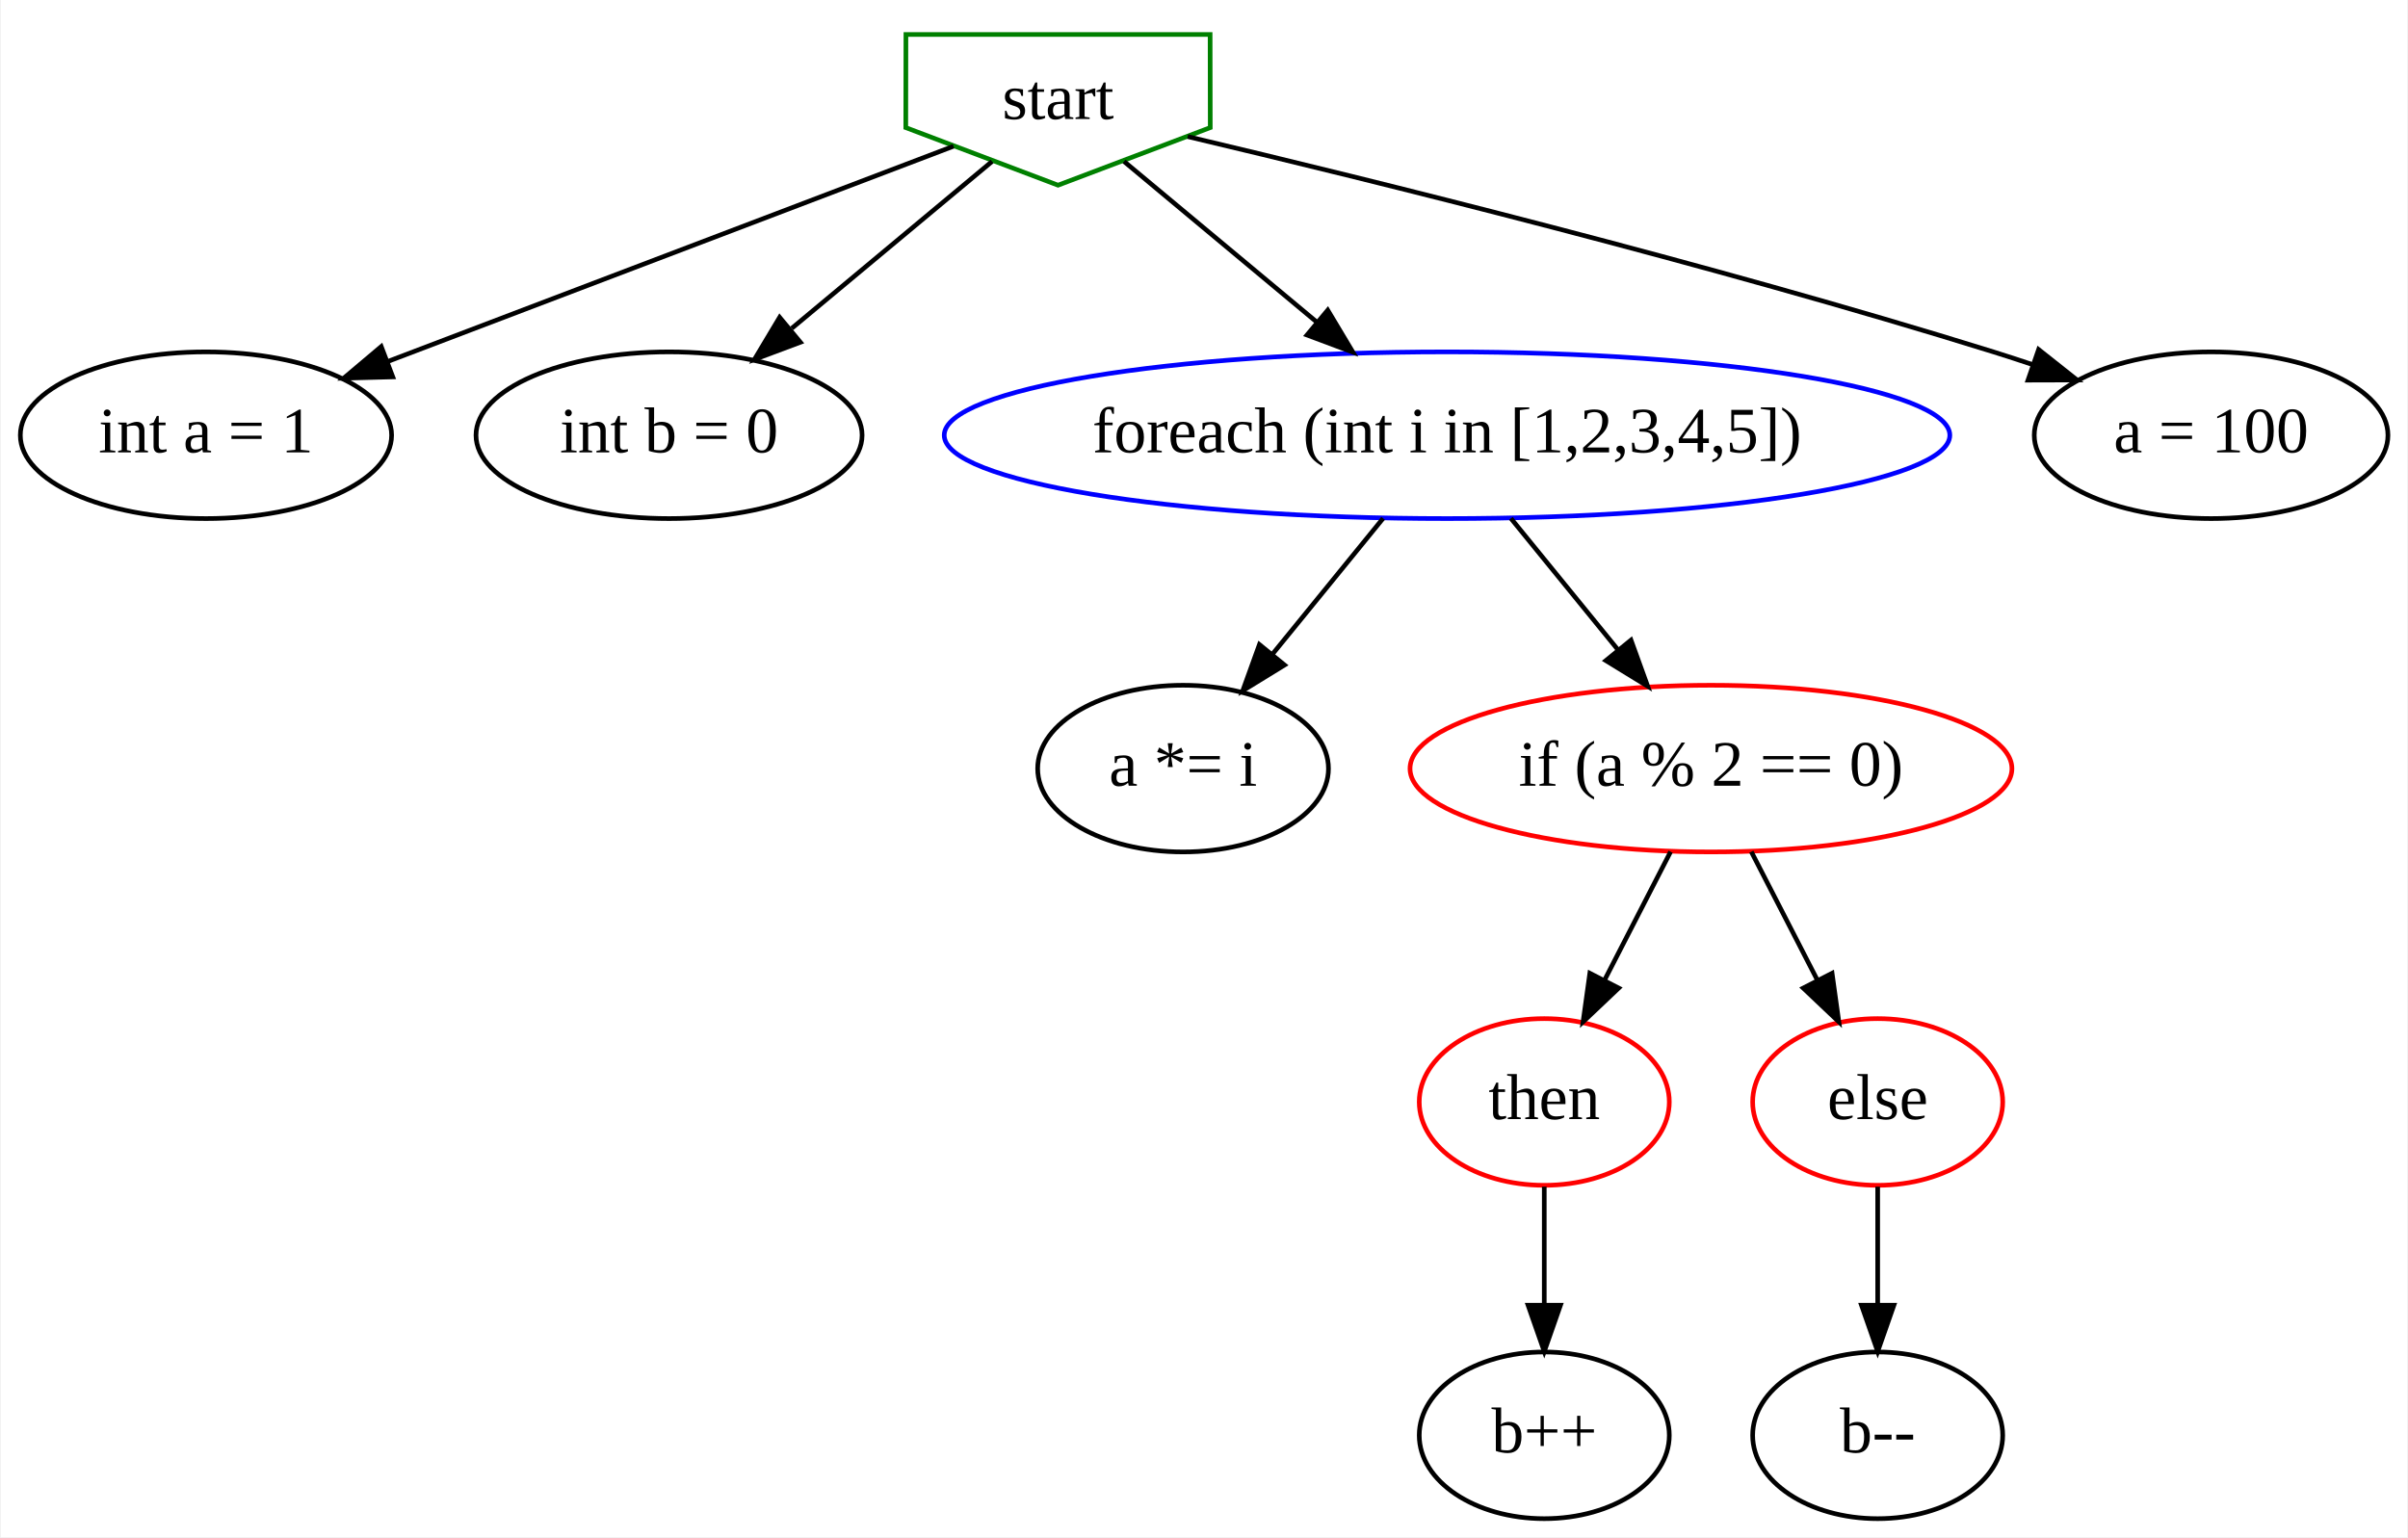
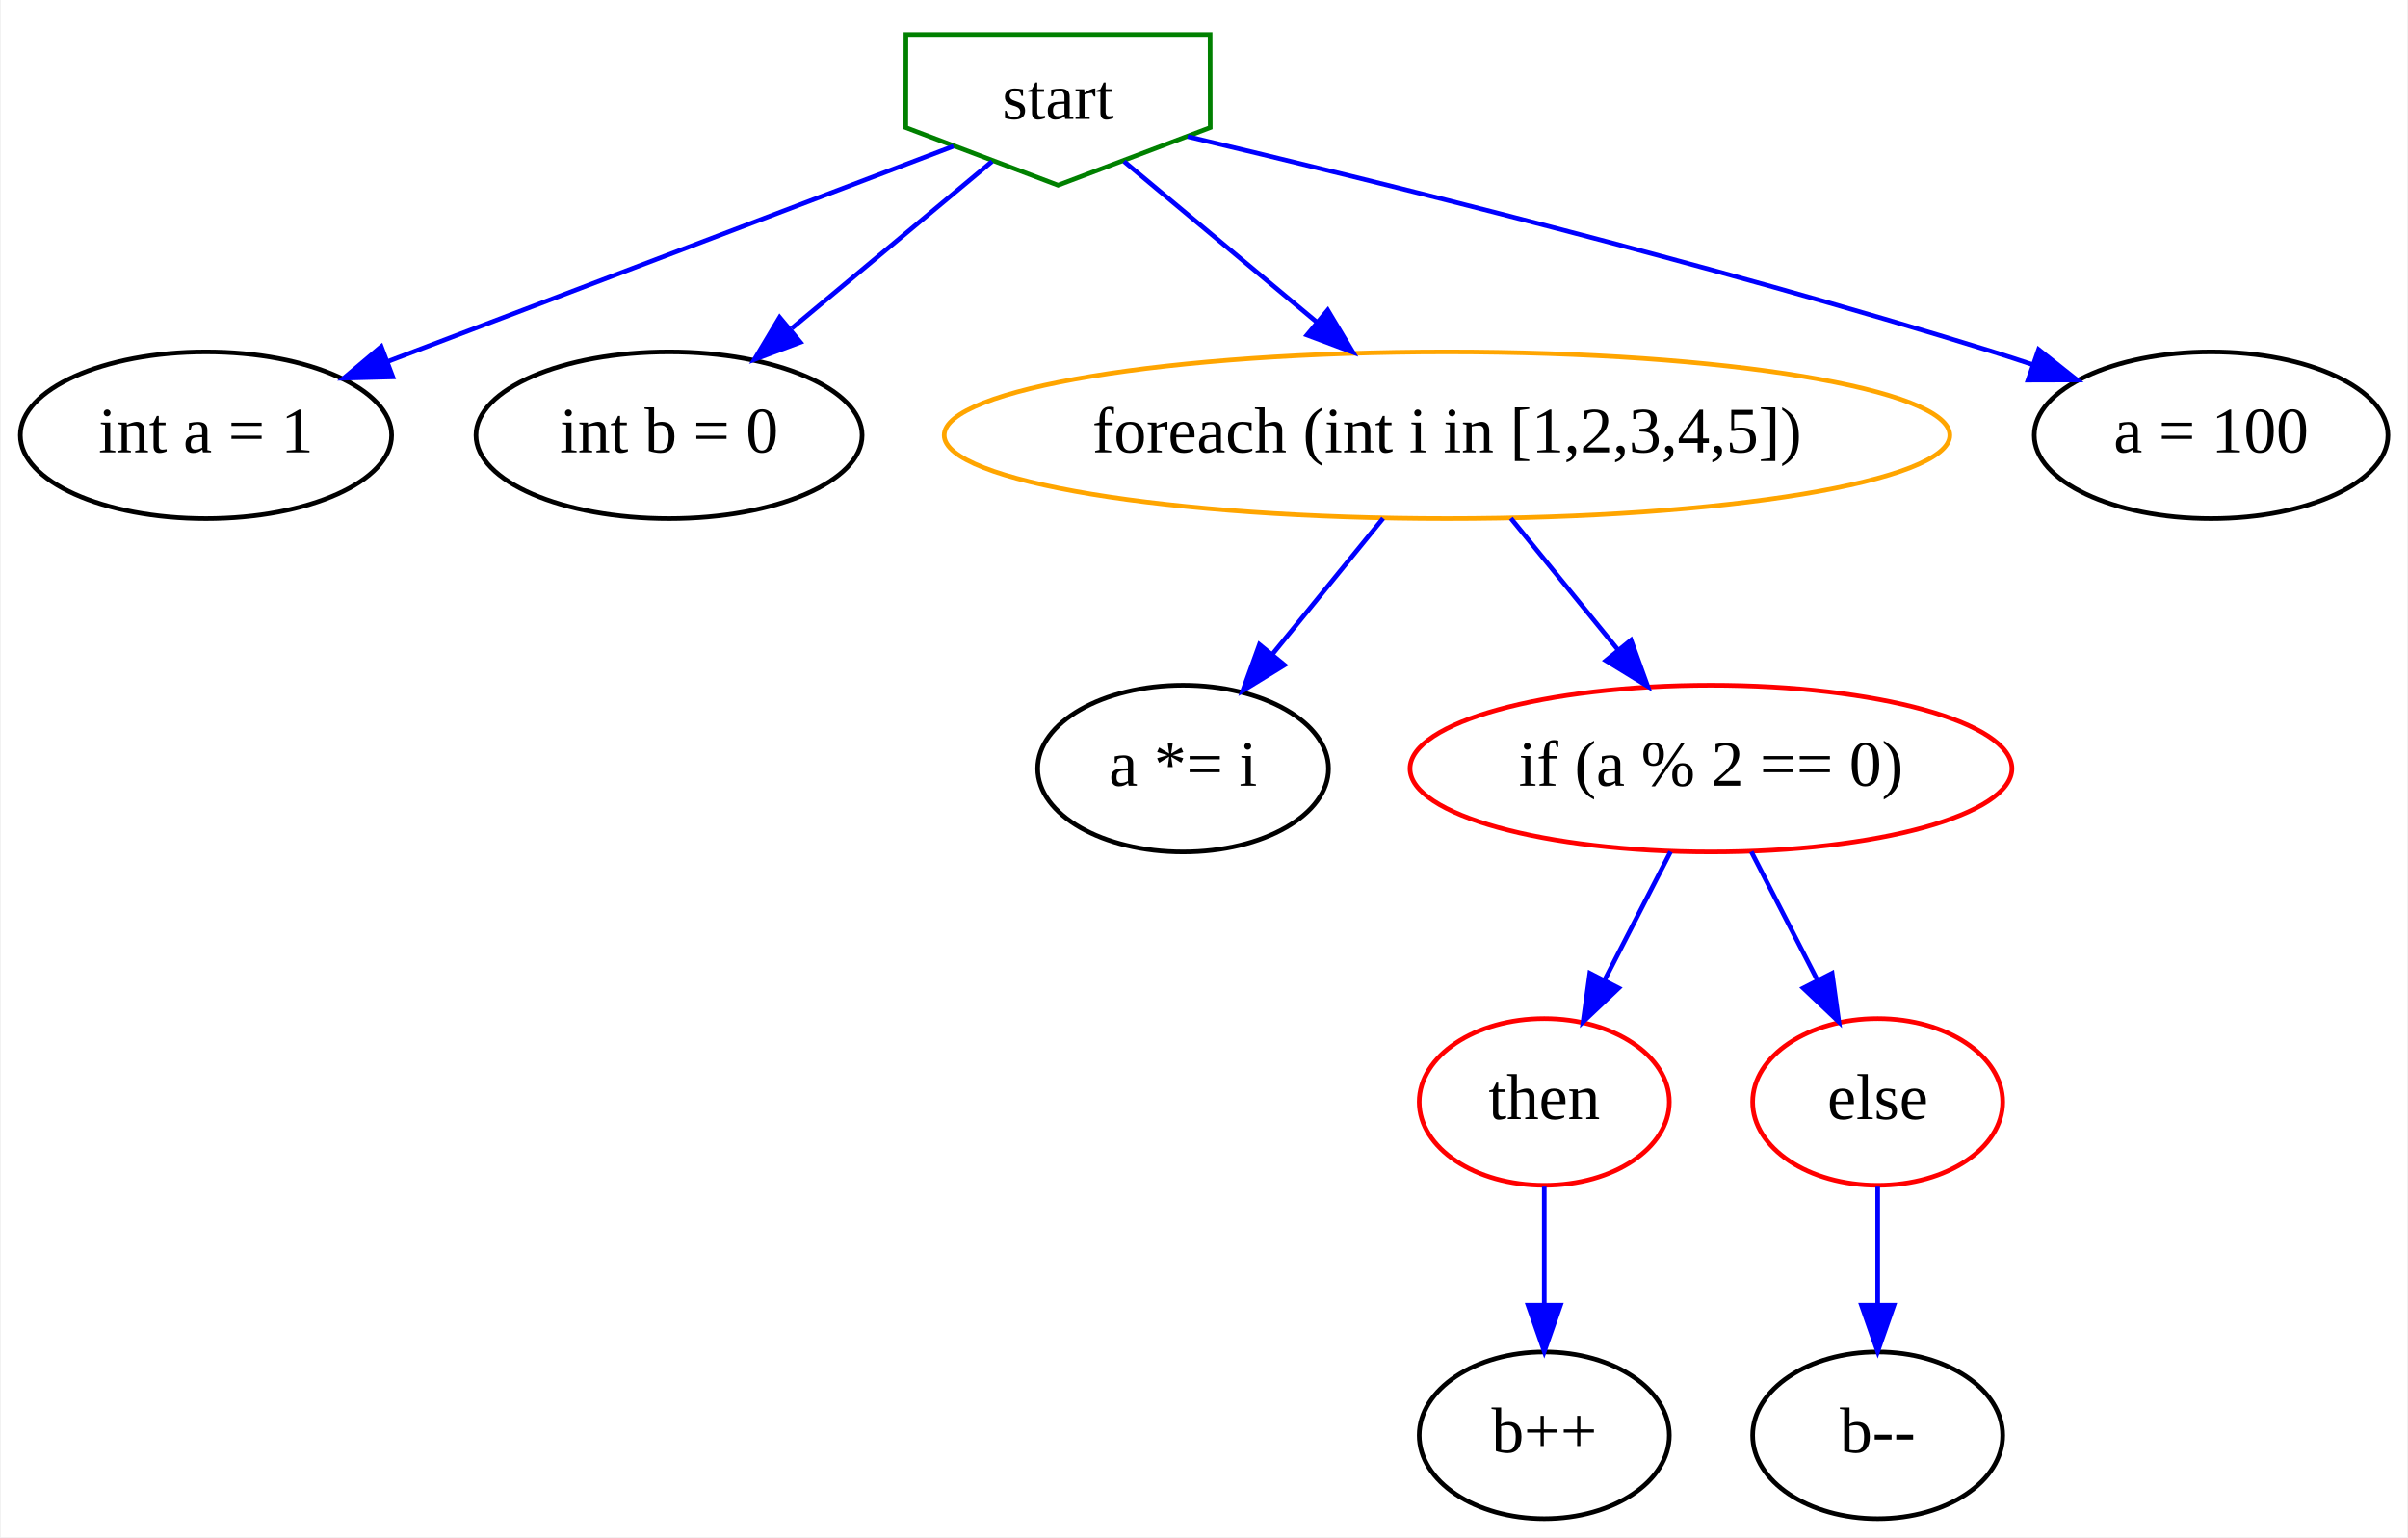
<svg xmlns="http://www.w3.org/2000/svg" width="520pt" height="332pt" viewBox="0.00 0.00 519.64 332.00">
  <g id="graph0" class="graph" transform="scale(1 1) rotate(0) translate(4 328)">
    <polygon fill="white" stroke="transparent" points="-4,4 -4,-328 515.64,-328 515.64,4 -4,4" />
    <g id="node1" class="node">
      <polygon fill="none" stroke="green" points="191.42,-300.44 224.3,-288 257.17,-300.44 257.14,-320.56 191.45,-320.56 191.42,-300.44" />
      <text text-anchor="middle" x="224.3" y="-302.3" font-family="Times New Roman,serif" font-size="14.00">start</text>
    </g>
    <g id="node2" class="node">
      <ellipse fill="none" stroke="black" cx="40.3" cy="-234" rx="40.09" ry="18" />
      <text text-anchor="middle" x="40.3" y="-230.3" font-family="Times New Roman,serif" font-size="14.00">int a = 1</text>
    </g>
    <g id="edge7" class="edge">
-       <path fill="none" stroke="black" d="M201.73,-296.42C171.34,-284.85 116.78,-264.1 79.58,-249.94" />
-       <polygon fill="black" stroke="black" points="80.64,-246.6 70.05,-246.32 78.15,-253.15 80.64,-246.6" />
+       <path fill="none" stroke="blue" d="M201.73,-296.42C171.34,-284.85 116.78,-264.1 79.58,-249.94" />
+       <polygon fill="blue" stroke="blue" points="80.64,-246.6 70.05,-246.32 78.15,-253.15 80.64,-246.6" />
    </g>
    <g id="node3" class="node">
      <ellipse fill="none" stroke="black" cx="140.3" cy="-234" rx="41.69" ry="18" />
      <text text-anchor="middle" x="140.3" y="-230.3" font-family="Times New Roman,serif" font-size="14.00">int b = 0</text>
    </g>
    <g id="edge8" class="edge">
-       <path fill="none" stroke="black" d="M210.05,-293.13C198.23,-283.28 181.11,-269.01 166.79,-257.08" />
-       <polygon fill="black" stroke="black" points="168.66,-254.08 158.74,-250.37 164.18,-259.46 168.66,-254.08" />
+       <path fill="none" stroke="blue" d="M210.05,-293.13C198.23,-283.28 181.11,-269.01 166.79,-257.08" />
+       <polygon fill="blue" stroke="blue" points="168.66,-254.08 158.74,-250.37 164.18,-259.46 168.66,-254.08" />
    </g>
    <g id="node4" class="node">
-       <ellipse fill="none" stroke="blue" cx="308.3" cy="-234" rx="108.58" ry="18" />
+       <ellipse fill="none" stroke="orange" cx="308.3" cy="-234" rx="108.58" ry="18" />
      <text text-anchor="middle" x="308.3" y="-230.3" font-family="Times New Roman,serif" font-size="14.00">foreach (int i in [1,2,3,4,5])</text>
    </g>
    <g id="edge9" class="edge">
-       <path fill="none" stroke="black" d="M238.55,-293.13C249.89,-283.67 266.13,-270.14 280.09,-258.51" />
-       <polygon fill="black" stroke="black" points="282.54,-261.02 287.98,-251.93 278.06,-255.64 282.54,-261.02" />
+       <path fill="none" stroke="blue" d="M238.55,-293.13C249.89,-283.67 266.13,-270.14 280.09,-258.51" />
+       <polygon fill="blue" stroke="blue" points="282.54,-261.02 287.98,-251.93 278.06,-255.64 282.54,-261.02" />
    </g>
    <g id="node11" class="node">
      <ellipse fill="none" stroke="black" cx="473.3" cy="-234" rx="38.19" ry="18" />
      <text text-anchor="middle" x="473.3" y="-230.3" font-family="Times New Roman,serif" font-size="14.00">a = 100</text>
    </g>
    <g id="edge10" class="edge">
-       <path fill="none" stroke="black" d="M252.3,-298.5C291.5,-289.21 364.85,-271.13 426.3,-252 429.05,-251.14 431.89,-250.22 434.73,-249.26" />
-       <polygon fill="black" stroke="black" points="436.05,-252.51 444.35,-245.93 433.76,-245.9 436.05,-252.51" />
+       <path fill="none" stroke="blue" d="M252.3,-298.5C291.5,-289.21 364.85,-271.13 426.3,-252 429.05,-251.14 431.89,-250.22 434.73,-249.26" />
+       <polygon fill="blue" stroke="blue" points="436.05,-252.51 444.35,-245.93 433.76,-245.9 436.05,-252.51" />
    </g>
    <g id="node5" class="node">
      <ellipse fill="none" stroke="black" cx="251.3" cy="-162" rx="31.4" ry="18" />
      <text text-anchor="middle" x="251.3" y="-158.3" font-family="Times New Roman,serif" font-size="14.00">a *= i</text>
    </g>
    <g id="edge5" class="edge">
-       <path fill="none" stroke="black" d="M294.5,-216.05C287.36,-207.29 278.53,-196.45 270.72,-186.86" />
-       <polygon fill="black" stroke="black" points="273.21,-184.37 264.19,-178.83 267.79,-188.79 273.21,-184.37" />
+       <path fill="none" stroke="blue" d="M294.5,-216.05C287.36,-207.29 278.53,-196.45 270.72,-186.86" />
+       <polygon fill="blue" stroke="blue" points="273.21,-184.37 264.19,-178.83 267.79,-188.79 273.21,-184.37" />
    </g>
    <g id="node6" class="node">
      <ellipse fill="none" stroke="red" cx="365.3" cy="-162" rx="64.99" ry="18" />
      <text text-anchor="middle" x="365.3" y="-158.3" font-family="Times New Roman,serif" font-size="14.00">if (a % 2 == 0)</text>
    </g>
    <g id="edge6" class="edge">
-       <path fill="none" stroke="black" d="M322.09,-216.05C329.03,-207.54 337.56,-197.07 345.2,-187.68" />
-       <polygon fill="black" stroke="black" points="348.03,-189.75 351.63,-179.79 342.6,-185.33 348.03,-189.75" />
+       <path fill="none" stroke="blue" d="M322.09,-216.05C329.03,-207.54 337.56,-197.07 345.2,-187.68" />
+       <polygon fill="blue" stroke="blue" points="348.03,-189.75 351.63,-179.79 342.6,-185.33 348.03,-189.75" />
    </g>
    <g id="node7" class="node">
      <ellipse fill="none" stroke="red" cx="329.3" cy="-90" rx="27" ry="18" />
      <text text-anchor="middle" x="329.3" y="-86.3" font-family="Times New Roman,serif" font-size="14.00">then</text>
    </g>
    <g id="edge1" class="edge">
-       <path fill="none" stroke="black" d="M356.58,-144.05C352.32,-135.77 347.1,-125.62 342.37,-116.42" />
-       <polygon fill="black" stroke="black" points="345.37,-114.6 337.68,-107.31 339.14,-117.8 345.37,-114.6" />
+       <path fill="none" stroke="blue" d="M356.58,-144.05C352.32,-135.77 347.1,-125.62 342.37,-116.42" />
+       <polygon fill="blue" stroke="blue" points="345.37,-114.6 337.68,-107.31 339.14,-117.8 345.37,-114.6" />
    </g>
    <g id="node9" class="node">
      <ellipse fill="none" stroke="red" cx="401.3" cy="-90" rx="27" ry="18" />
      <text text-anchor="middle" x="401.3" y="-86.3" font-family="Times New Roman,serif" font-size="14.00">else</text>
    </g>
    <g id="edge3" class="edge">
-       <path fill="none" stroke="black" d="M374.01,-144.05C378.27,-135.77 383.49,-125.62 388.22,-116.42" />
-       <polygon fill="black" stroke="black" points="391.45,-117.8 392.91,-107.31 385.22,-114.6 391.45,-117.8" />
+       <path fill="none" stroke="blue" d="M374.01,-144.05C378.27,-135.77 383.49,-125.62 388.22,-116.42" />
+       <polygon fill="blue" stroke="blue" points="391.45,-117.8 392.91,-107.31 385.22,-114.6 391.45,-117.8" />
    </g>
    <g id="node8" class="node">
      <ellipse fill="none" stroke="black" cx="329.3" cy="-18" rx="27" ry="18" />
      <text text-anchor="middle" x="329.3" y="-14.3" font-family="Times New Roman,serif" font-size="14.00">b++</text>
    </g>
    <g id="edge2" class="edge">
-       <path fill="none" stroke="black" d="M329.3,-71.7C329.3,-63.98 329.3,-54.71 329.3,-46.11" />
-       <polygon fill="black" stroke="black" points="332.8,-46.1 329.3,-36.1 325.8,-46.1 332.8,-46.1" />
+       <path fill="none" stroke="blue" d="M329.3,-71.7C329.3,-63.98 329.3,-54.71 329.3,-46.11" />
+       <polygon fill="blue" stroke="blue" points="332.8,-46.1 329.3,-36.1 325.8,-46.1 332.8,-46.1" />
    </g>
    <g id="node10" class="node">
      <ellipse fill="none" stroke="black" cx="401.3" cy="-18" rx="27" ry="18" />
      <text text-anchor="middle" x="401.3" y="-14.3" font-family="Times New Roman,serif" font-size="14.00">b--</text>
    </g>
    <g id="edge4" class="edge">
-       <path fill="none" stroke="black" d="M401.3,-71.7C401.3,-63.98 401.3,-54.71 401.3,-46.11" />
-       <polygon fill="black" stroke="black" points="404.8,-46.1 401.3,-36.1 397.8,-46.1 404.8,-46.1" />
+       <path fill="none" stroke="blue" d="M401.3,-71.7C401.3,-63.98 401.3,-54.71 401.3,-46.11" />
+       <polygon fill="blue" stroke="blue" points="404.8,-46.1 401.3,-36.1 397.8,-46.1 404.8,-46.1" />
    </g>
  </g>
</svg>
